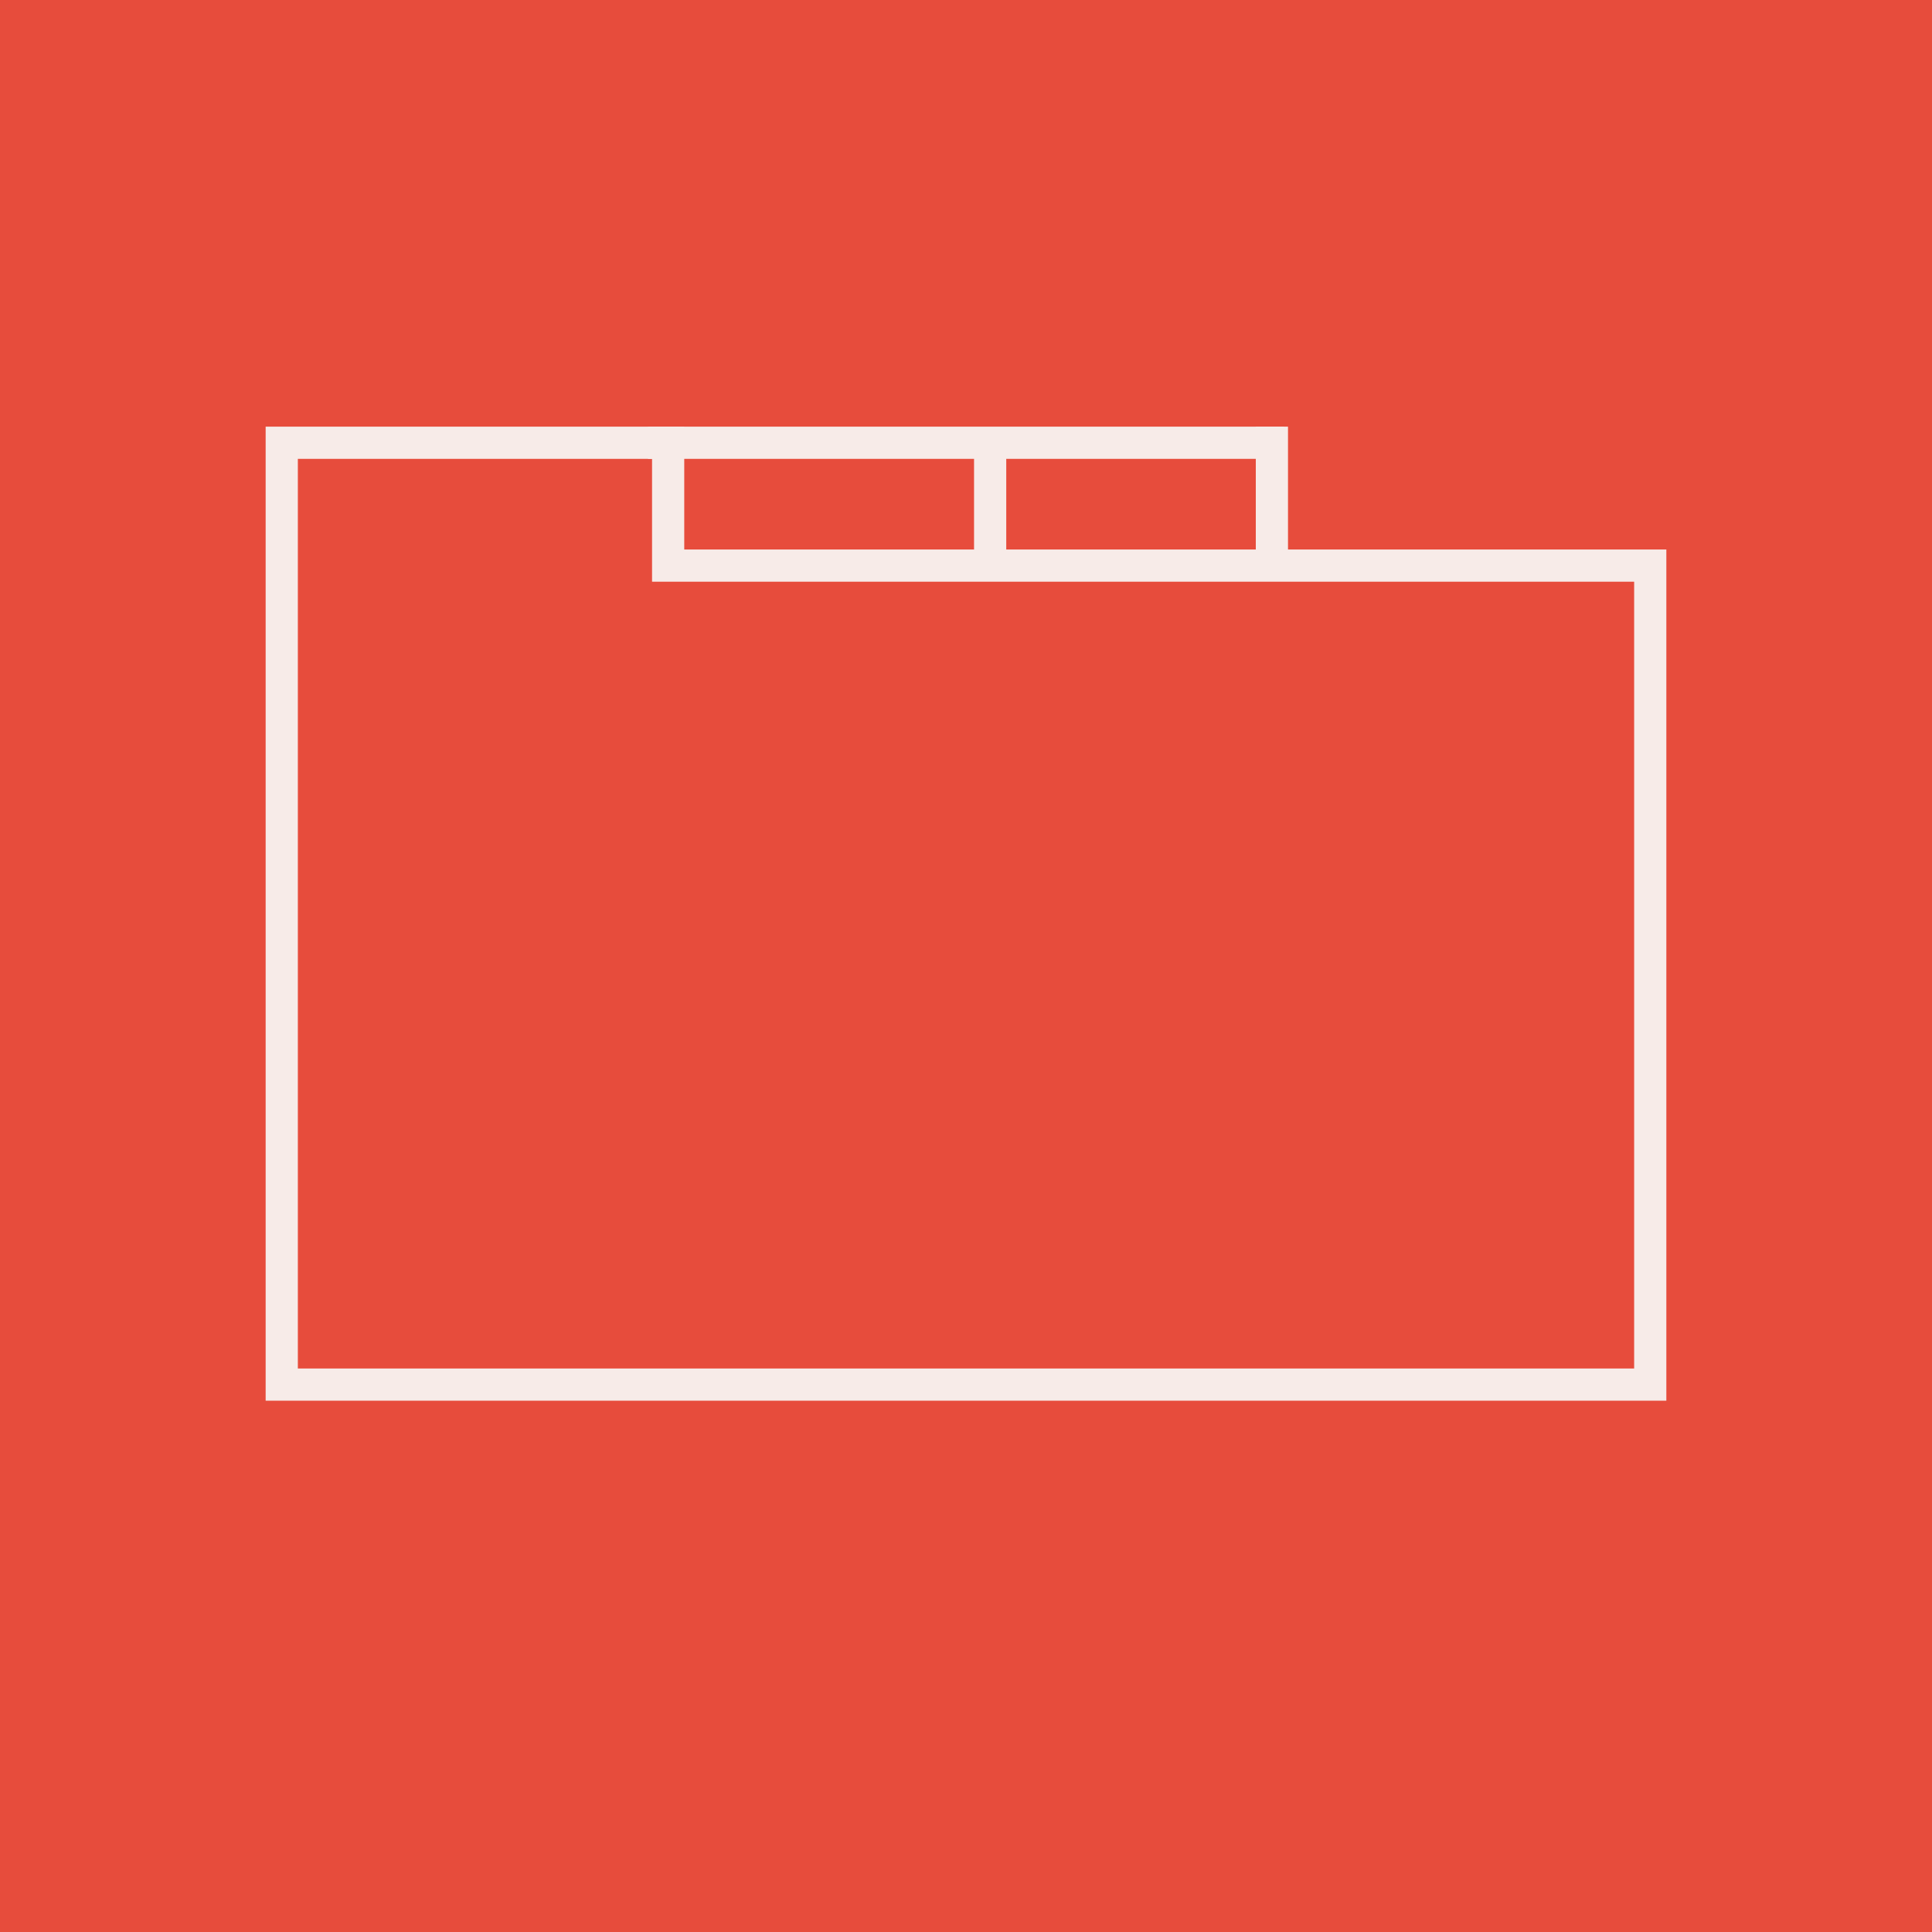
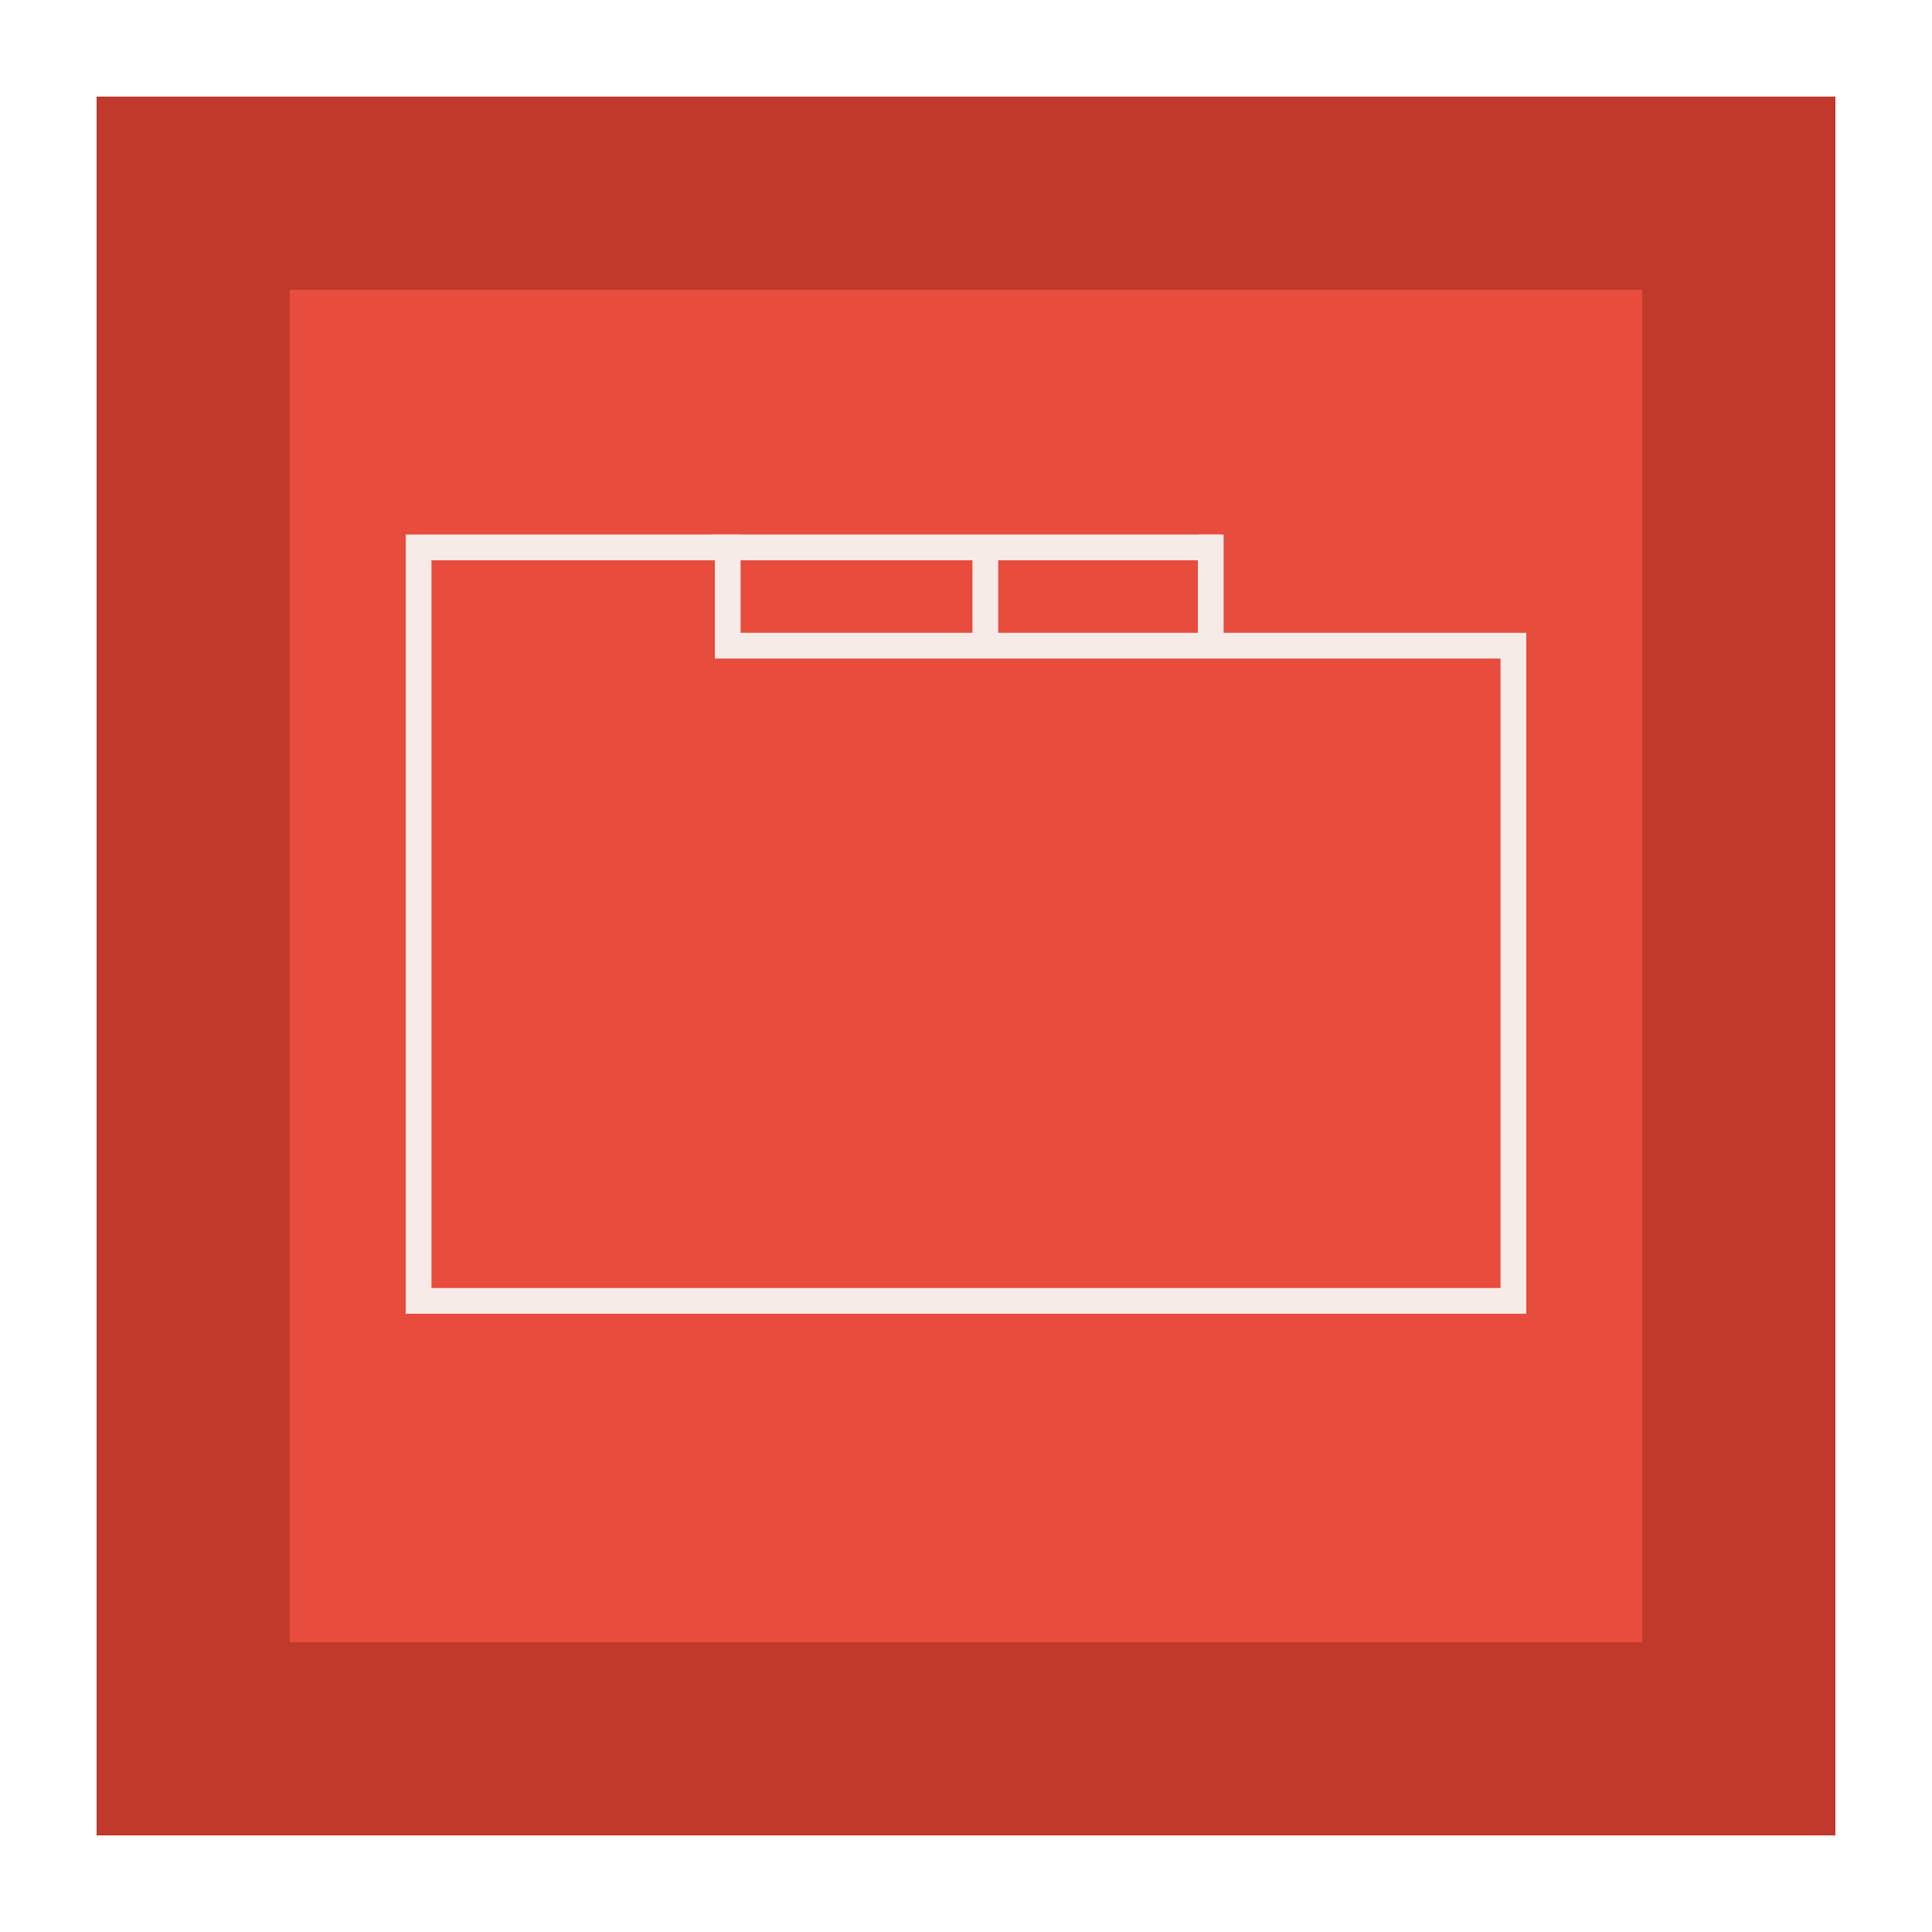
- <svg xmlns="http://www.w3.org/2000/svg" width="240px" height="240px" viewBox="0 0 240 240" version="1.1">
+ <svg xmlns="http://www.w3.org/2000/svg" width="300px" height="300px" viewBox="0 0 300 300" version="1.1">
  <defs />
  <g id="Page-1" stroke="none" stroke-width="1" fill="none" fill-rule="evenodd">
-     <g id="Tabs">
-       <rect id="BG" fill="#E74C3C" x="0" y="0" width="240" height="240" />
+     <g id="Tabs" transform="translate(30, 30)">
+       <rect id="BG" stroke="#C0392B" stroke-width="30" fill="#E74C3C" x="0" y="0" width="240" height="240" />
      <g id="Group" transform="translate(35, 54)" stroke="#F7EBE8" stroke-width="4">
        <path d="M48,16.261 L170,16.261 L170,118 L0,118 L0,17.957 L0,1 L48,1 L48,16.261 Z" id="Rectangle" />
        <path d="M47.5,1 L122.5,1" id="Line" stroke-linecap="square" />
        <path d="M123,1 L123,16" id="Line" stroke-linecap="square" />
        <path d="M88,3 L88,15" id="Line-Copy-14" stroke-linecap="square" />
      </g>
    </g>
  </g>
</svg>
